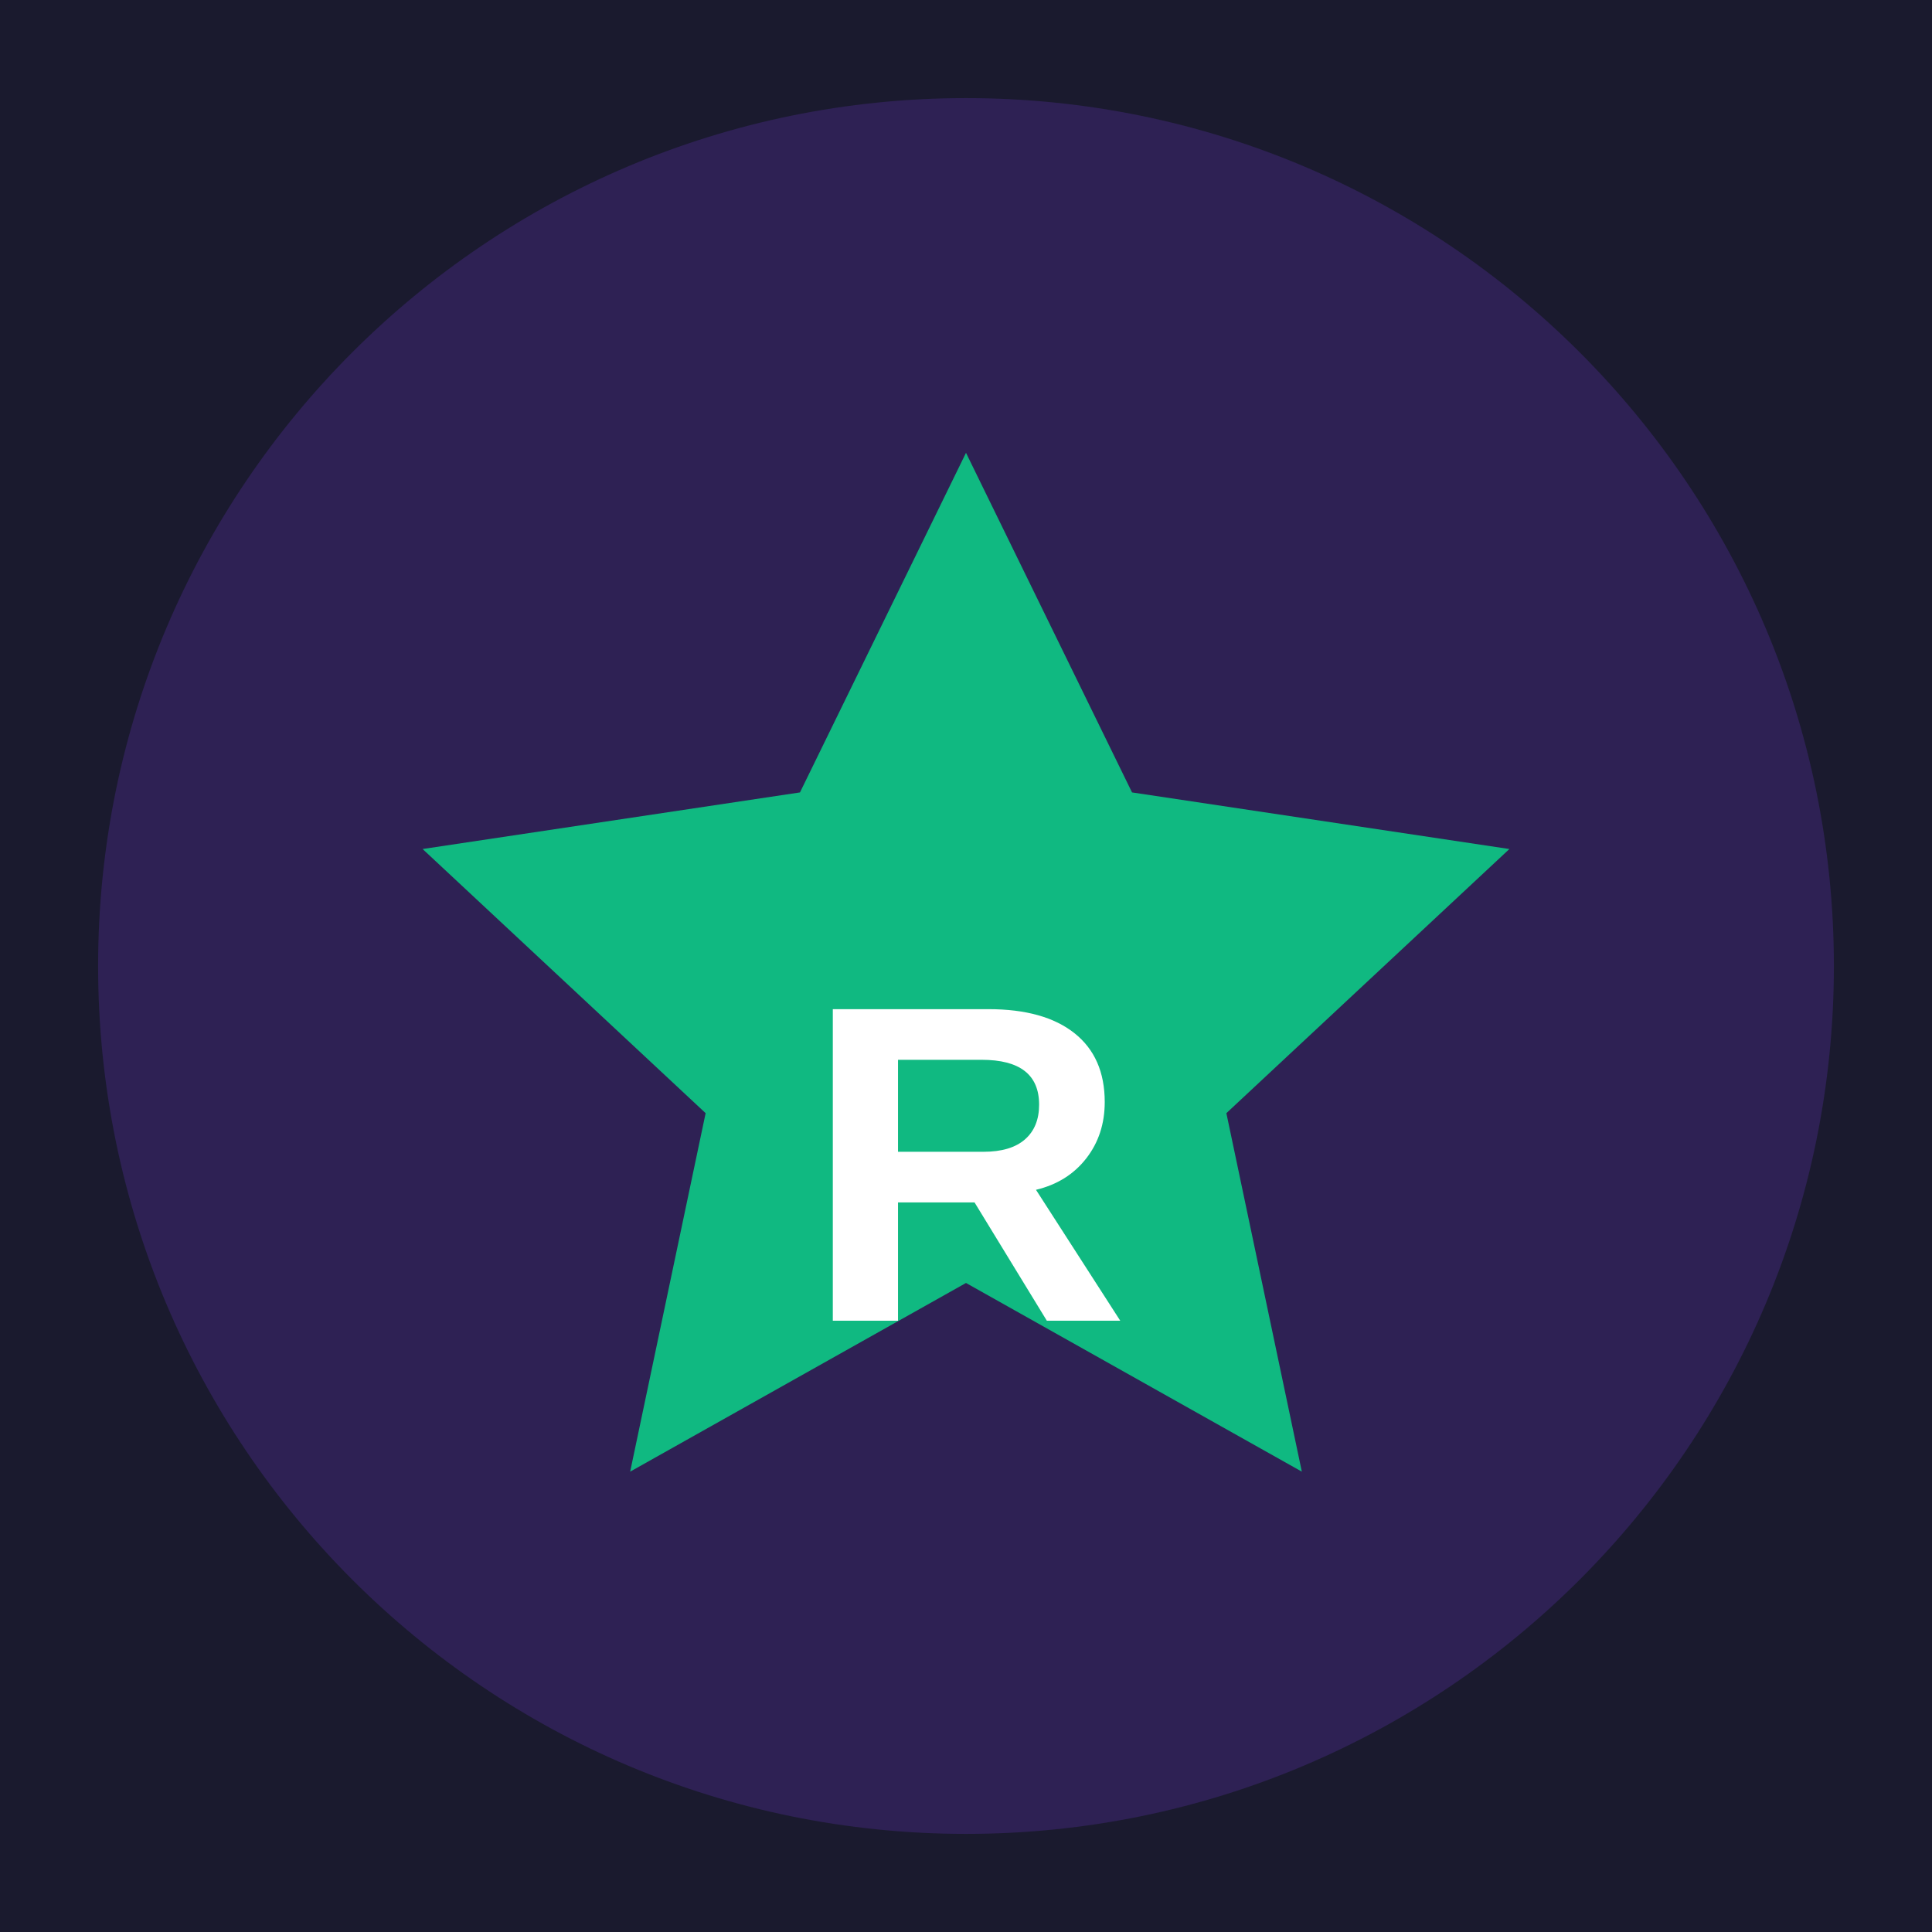
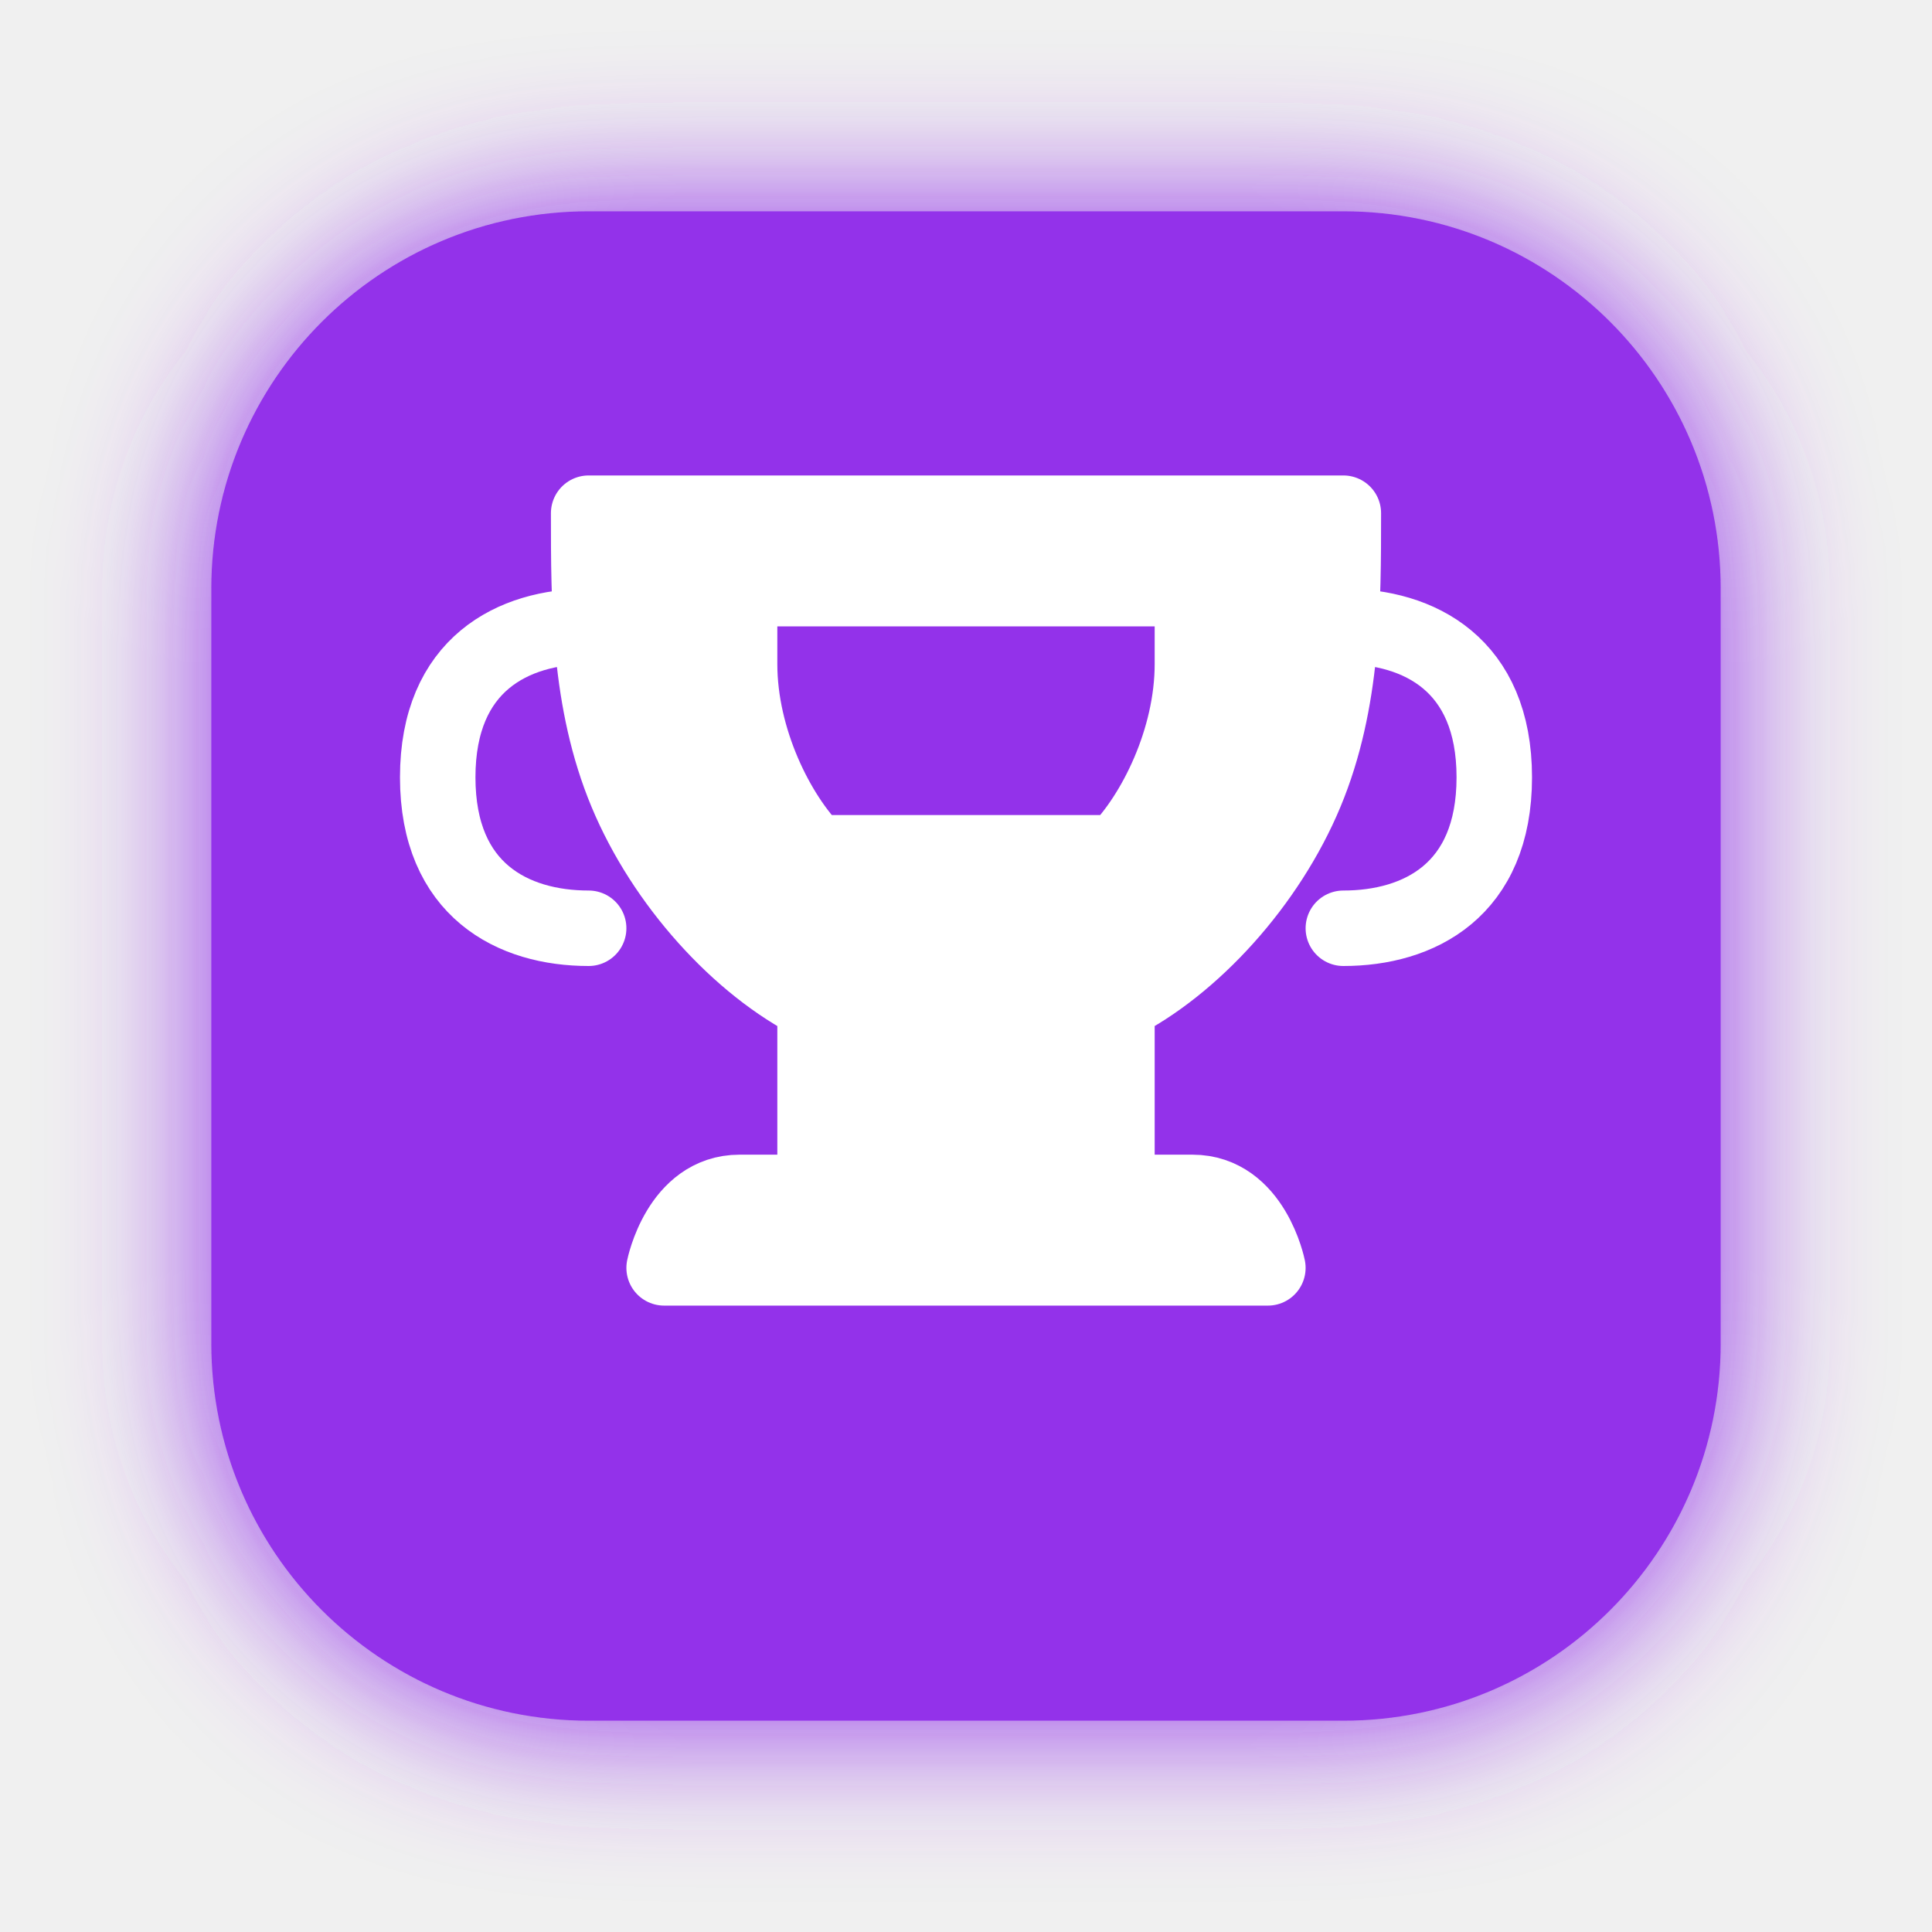
<svg xmlns="http://www.w3.org/2000/svg" viewBox="0 0 512 512">
-   <rect width="512" height="512" fill="#1a1a2e" />
-   <circle cx="256" cy="256" r="230" fill="#7c3aed" opacity="0.2" />
-   <path d="M256 120L300 210L400 225L325 295L345 390L256 340L167 390L187 295L112 225L212 210L256 120Z" fill="#10b981" />
-   <text x="256" y="350" font-family="Arial, sans-serif" font-size="120" font-weight="bold" fill="white" text-anchor="middle">R</text>
+   <defs>
+     <filter id="glow" x="-20%" y="-20%" width="140%" height="140%">
+       <feGaussianBlur stdDeviation="20" result="blur" />
+       <feComposite in="SourceGraphic" in2="blur" operator="over" />
+     </filter>
+   </defs>
+   <rect x="56" y="56" width="400" height="400" rx="100" fill="#9333ea" filter="url(#glow)" />
+   <path d="M156 136 C 156 160 156 186 166 210 C 176 234 196 256 216 266 L 216 316 L 196 316 C 180 316 176 336 176 336 L 336 336 C 336 336 332 316 316 316 L 296 316 L 296 266 C 316 256 336 234 346 210 C 356 186 356 160 356 136 Z M 196 156 L 316 156 L 316 176 C 316 196 306 216 296 226 L 216 226 C 206 216 196 196 196 176 Z" fill="white" stroke="white" stroke-width="20" stroke-linejoin="round" />
+   <path d="M156 166 C 136 166 116 176 116 206 C 116 236 136 246 156 246" fill="none" stroke="white" stroke-width="20" stroke-linecap="round" />
+   <path d="M356 166 C 376 166 396 176 396 206 C 396 236 376 246 356 246" fill="none" stroke="white" stroke-width="20" stroke-linecap="round" />
</svg>
